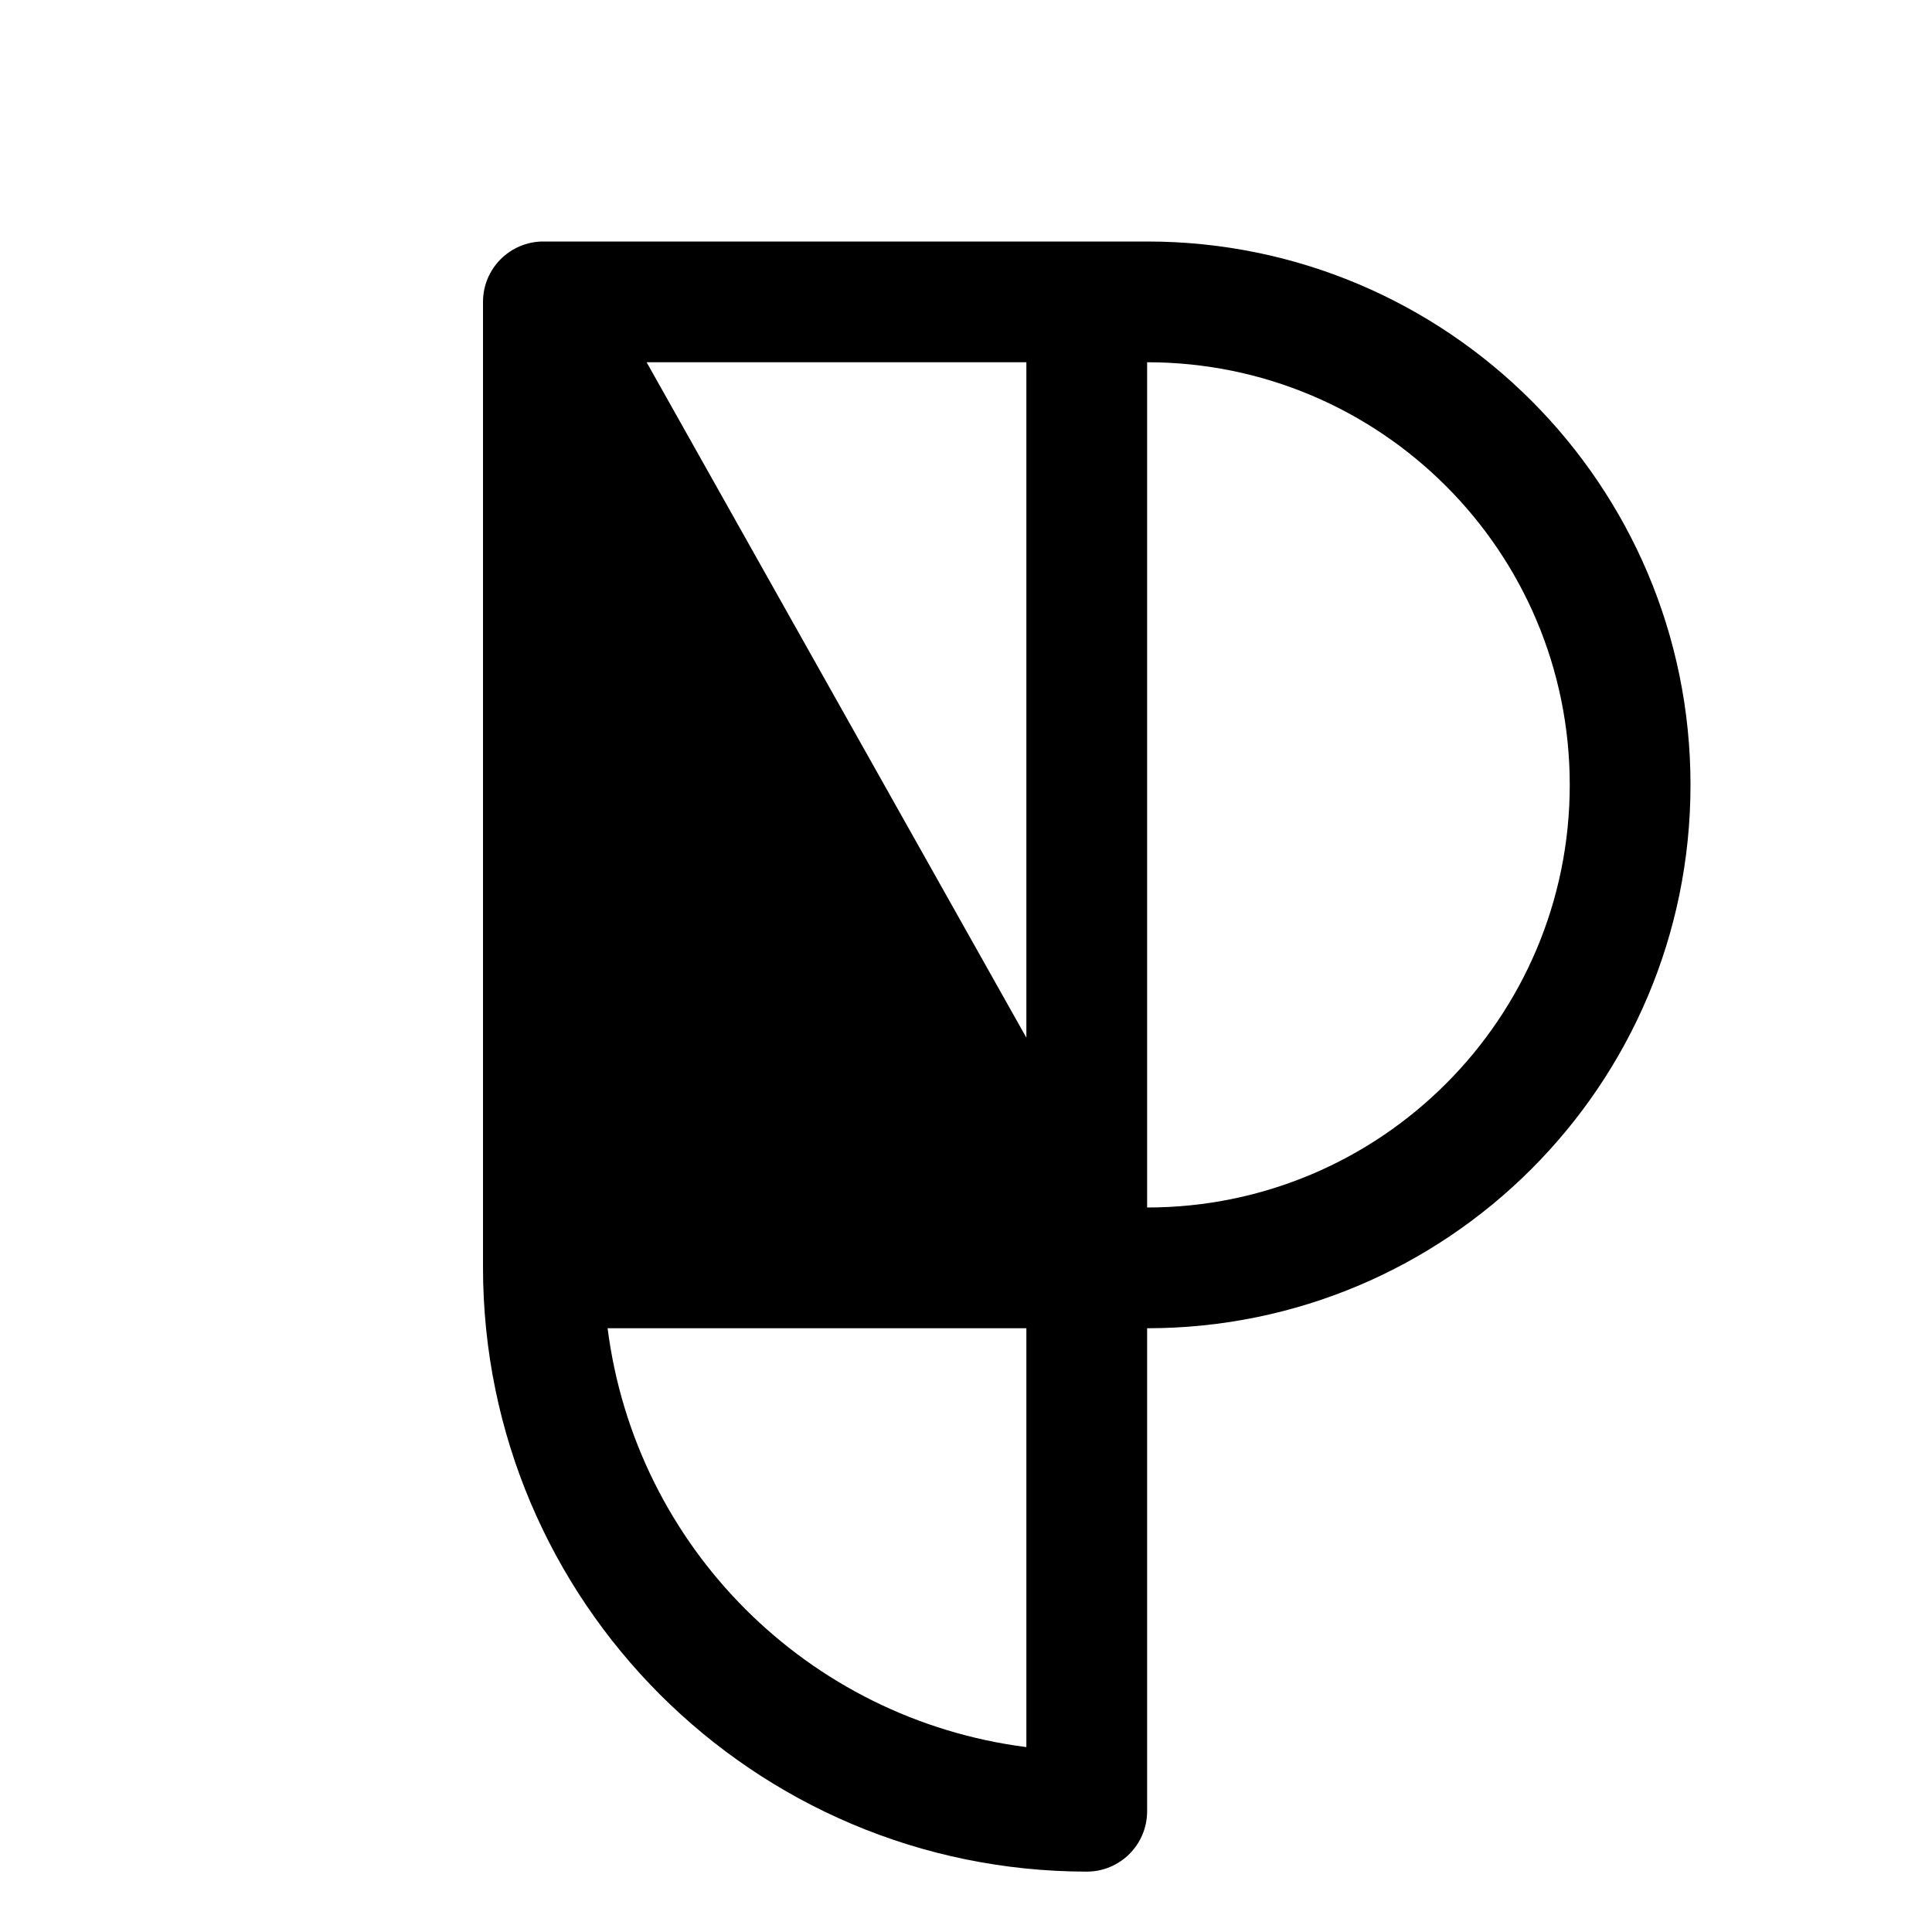
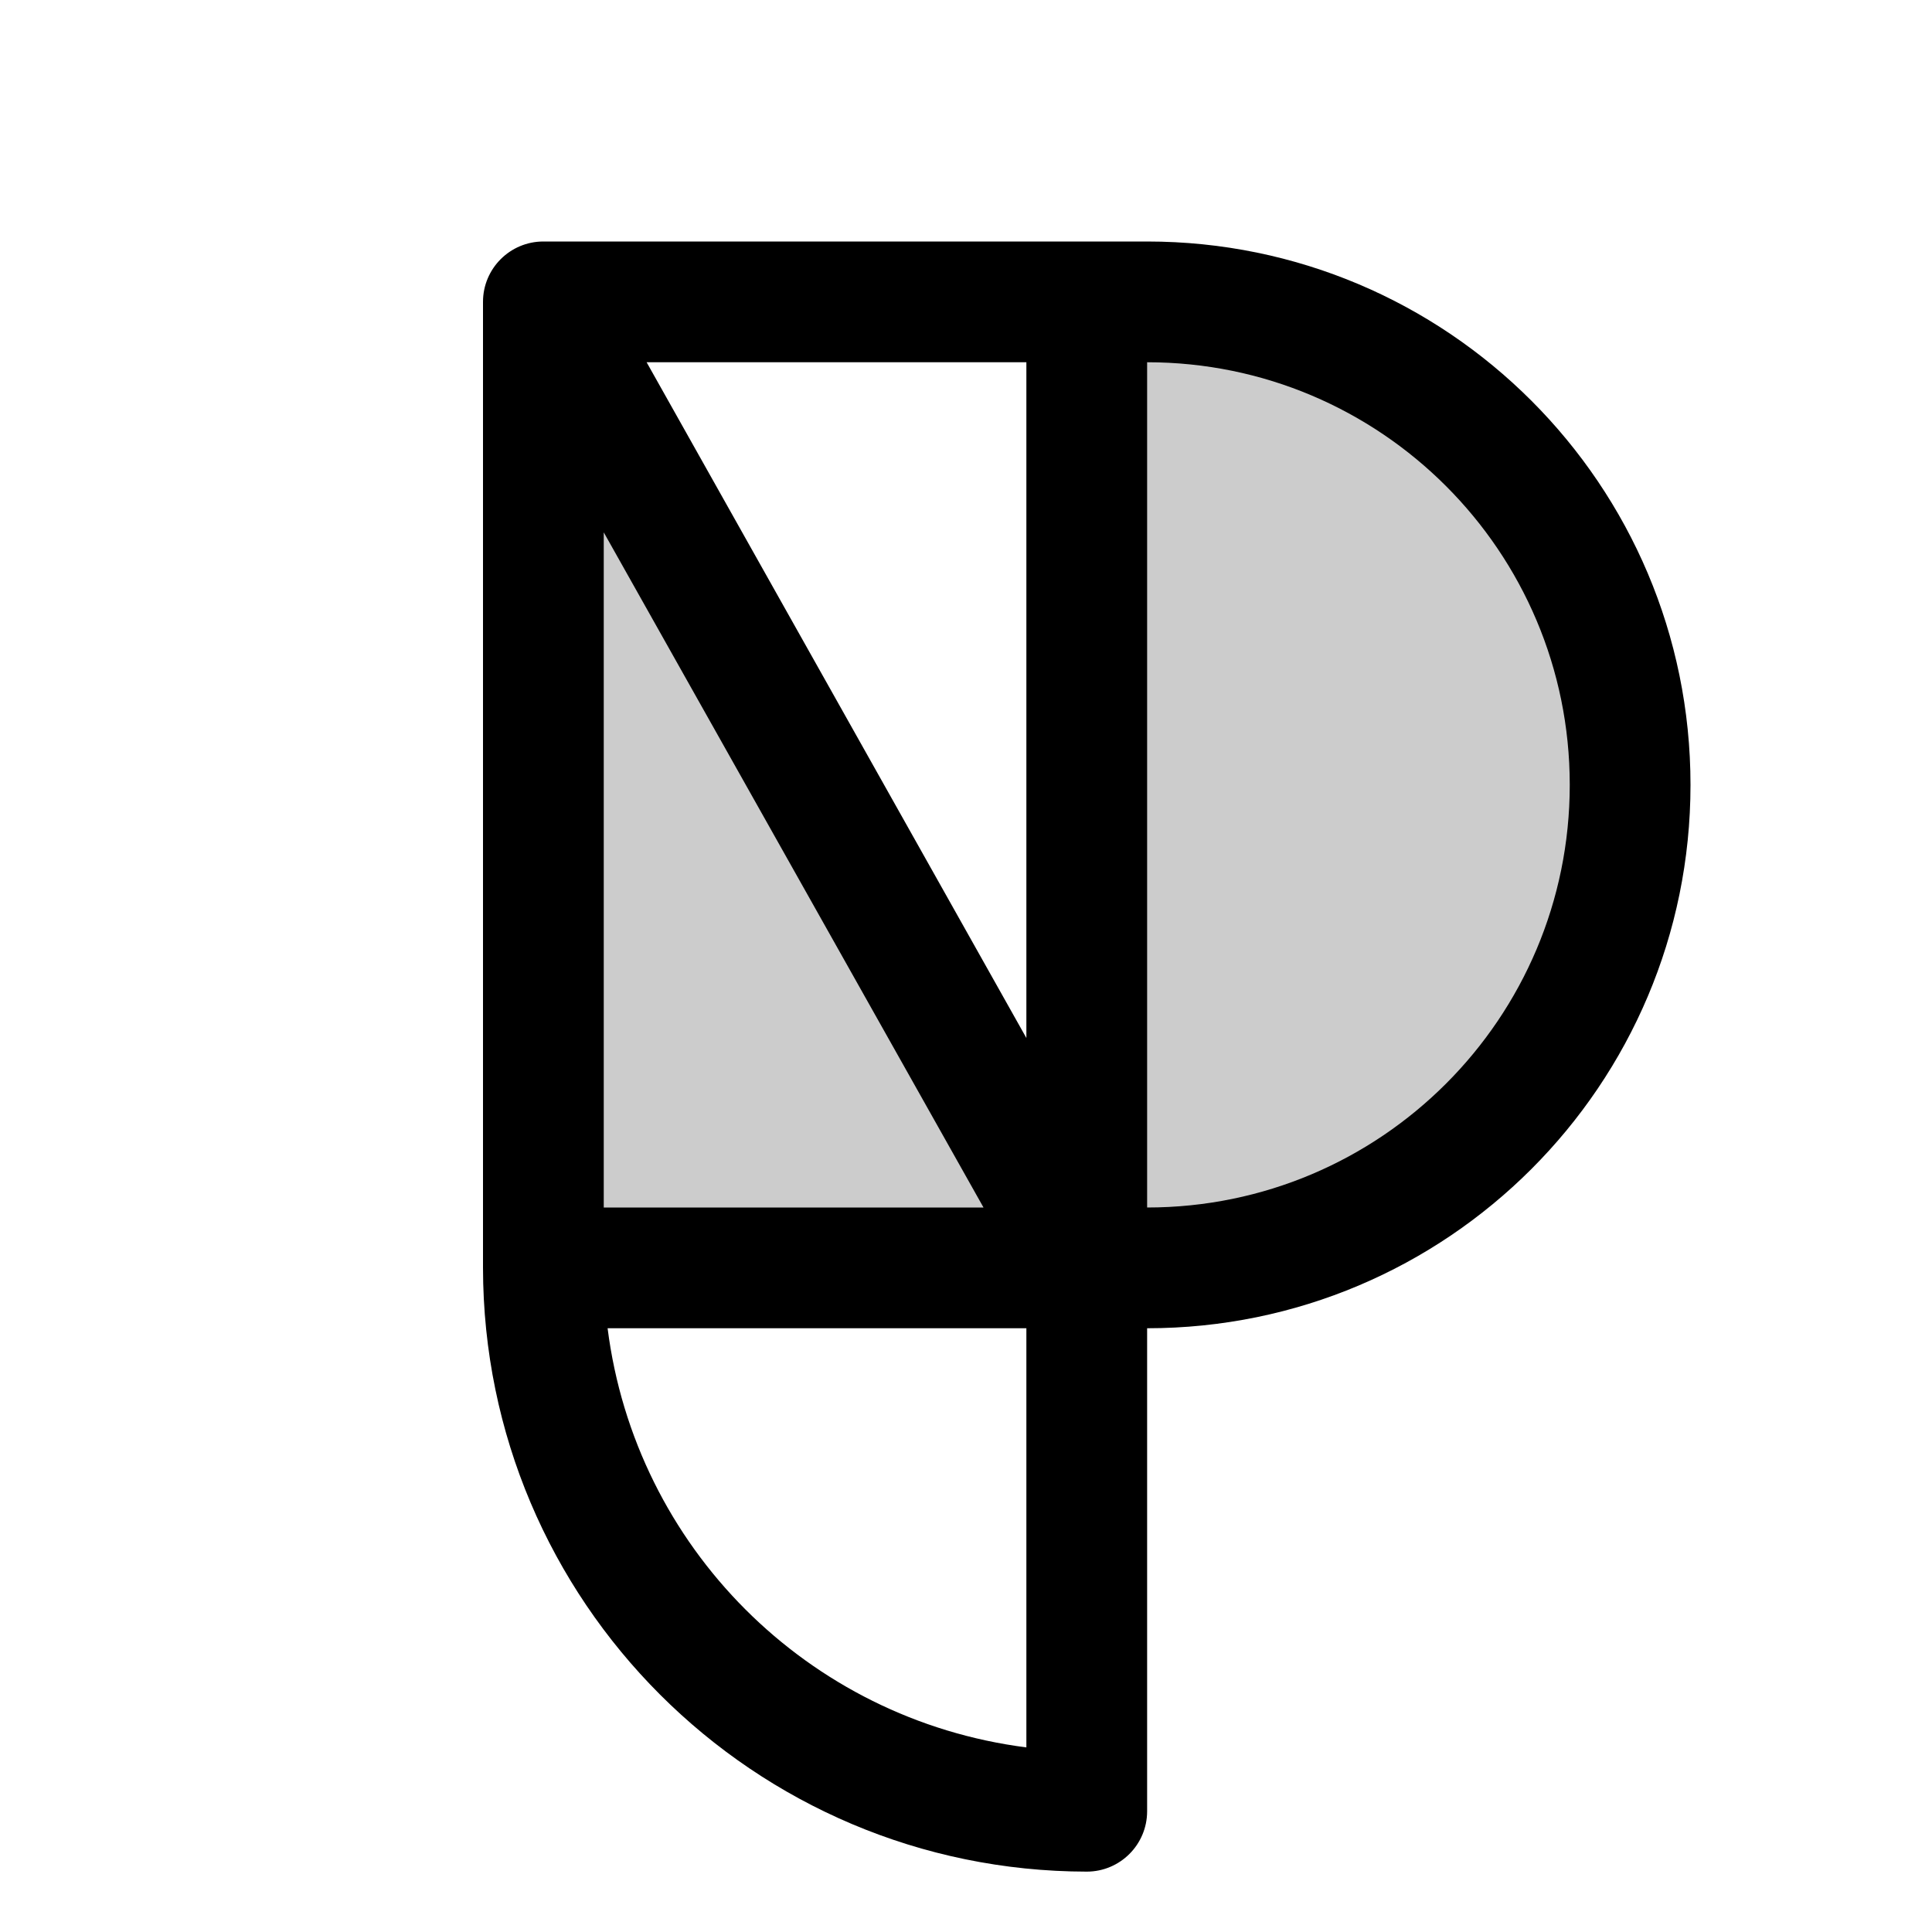
- <svg xmlns="http://www.w3.org/2000/svg" width="80" height="80" fill="#000000" viewBox="0 0 256 256">
-   <path d="M152,32H72a8,8,0,0,0-8,8V168a80.09,80.09,0,0,0,80,80,8,8,0,0,0,8-8V176a72,72,0,0,0,0-144ZM136,231.5A64.14,64.14,0,0,1,80.51,176H136Zm0-94L85.68,48H136ZM152,160V48a56,56,0,0,1,0,112Z" />
+ <svg xmlns="http://www.w3.org/2000/svg" width="32" height="32" fill="#000000" viewBox="0 0 256 256">
+   <path d="M216,104a64,64,0,0,1-64,64h-8V40h8A64,64,0,0,1,216,104ZM72,168h72L72,40Z" opacity="0.2" />
+   <path d="M152,32H72a8,8,0,0,0-8,8V168a80.09,80.09,0,0,0,80,80,8,8,0,0,0,8-8V176a72,72,0,0,0,0-144ZM80,70.54,130.32,160H80Zm56,161A64.14,64.14,0,0,1,80.51,176H136Zm0-94L85.68,48H136ZM152,160V48a56,56,0,0,1,0,112Z" />
</svg>
